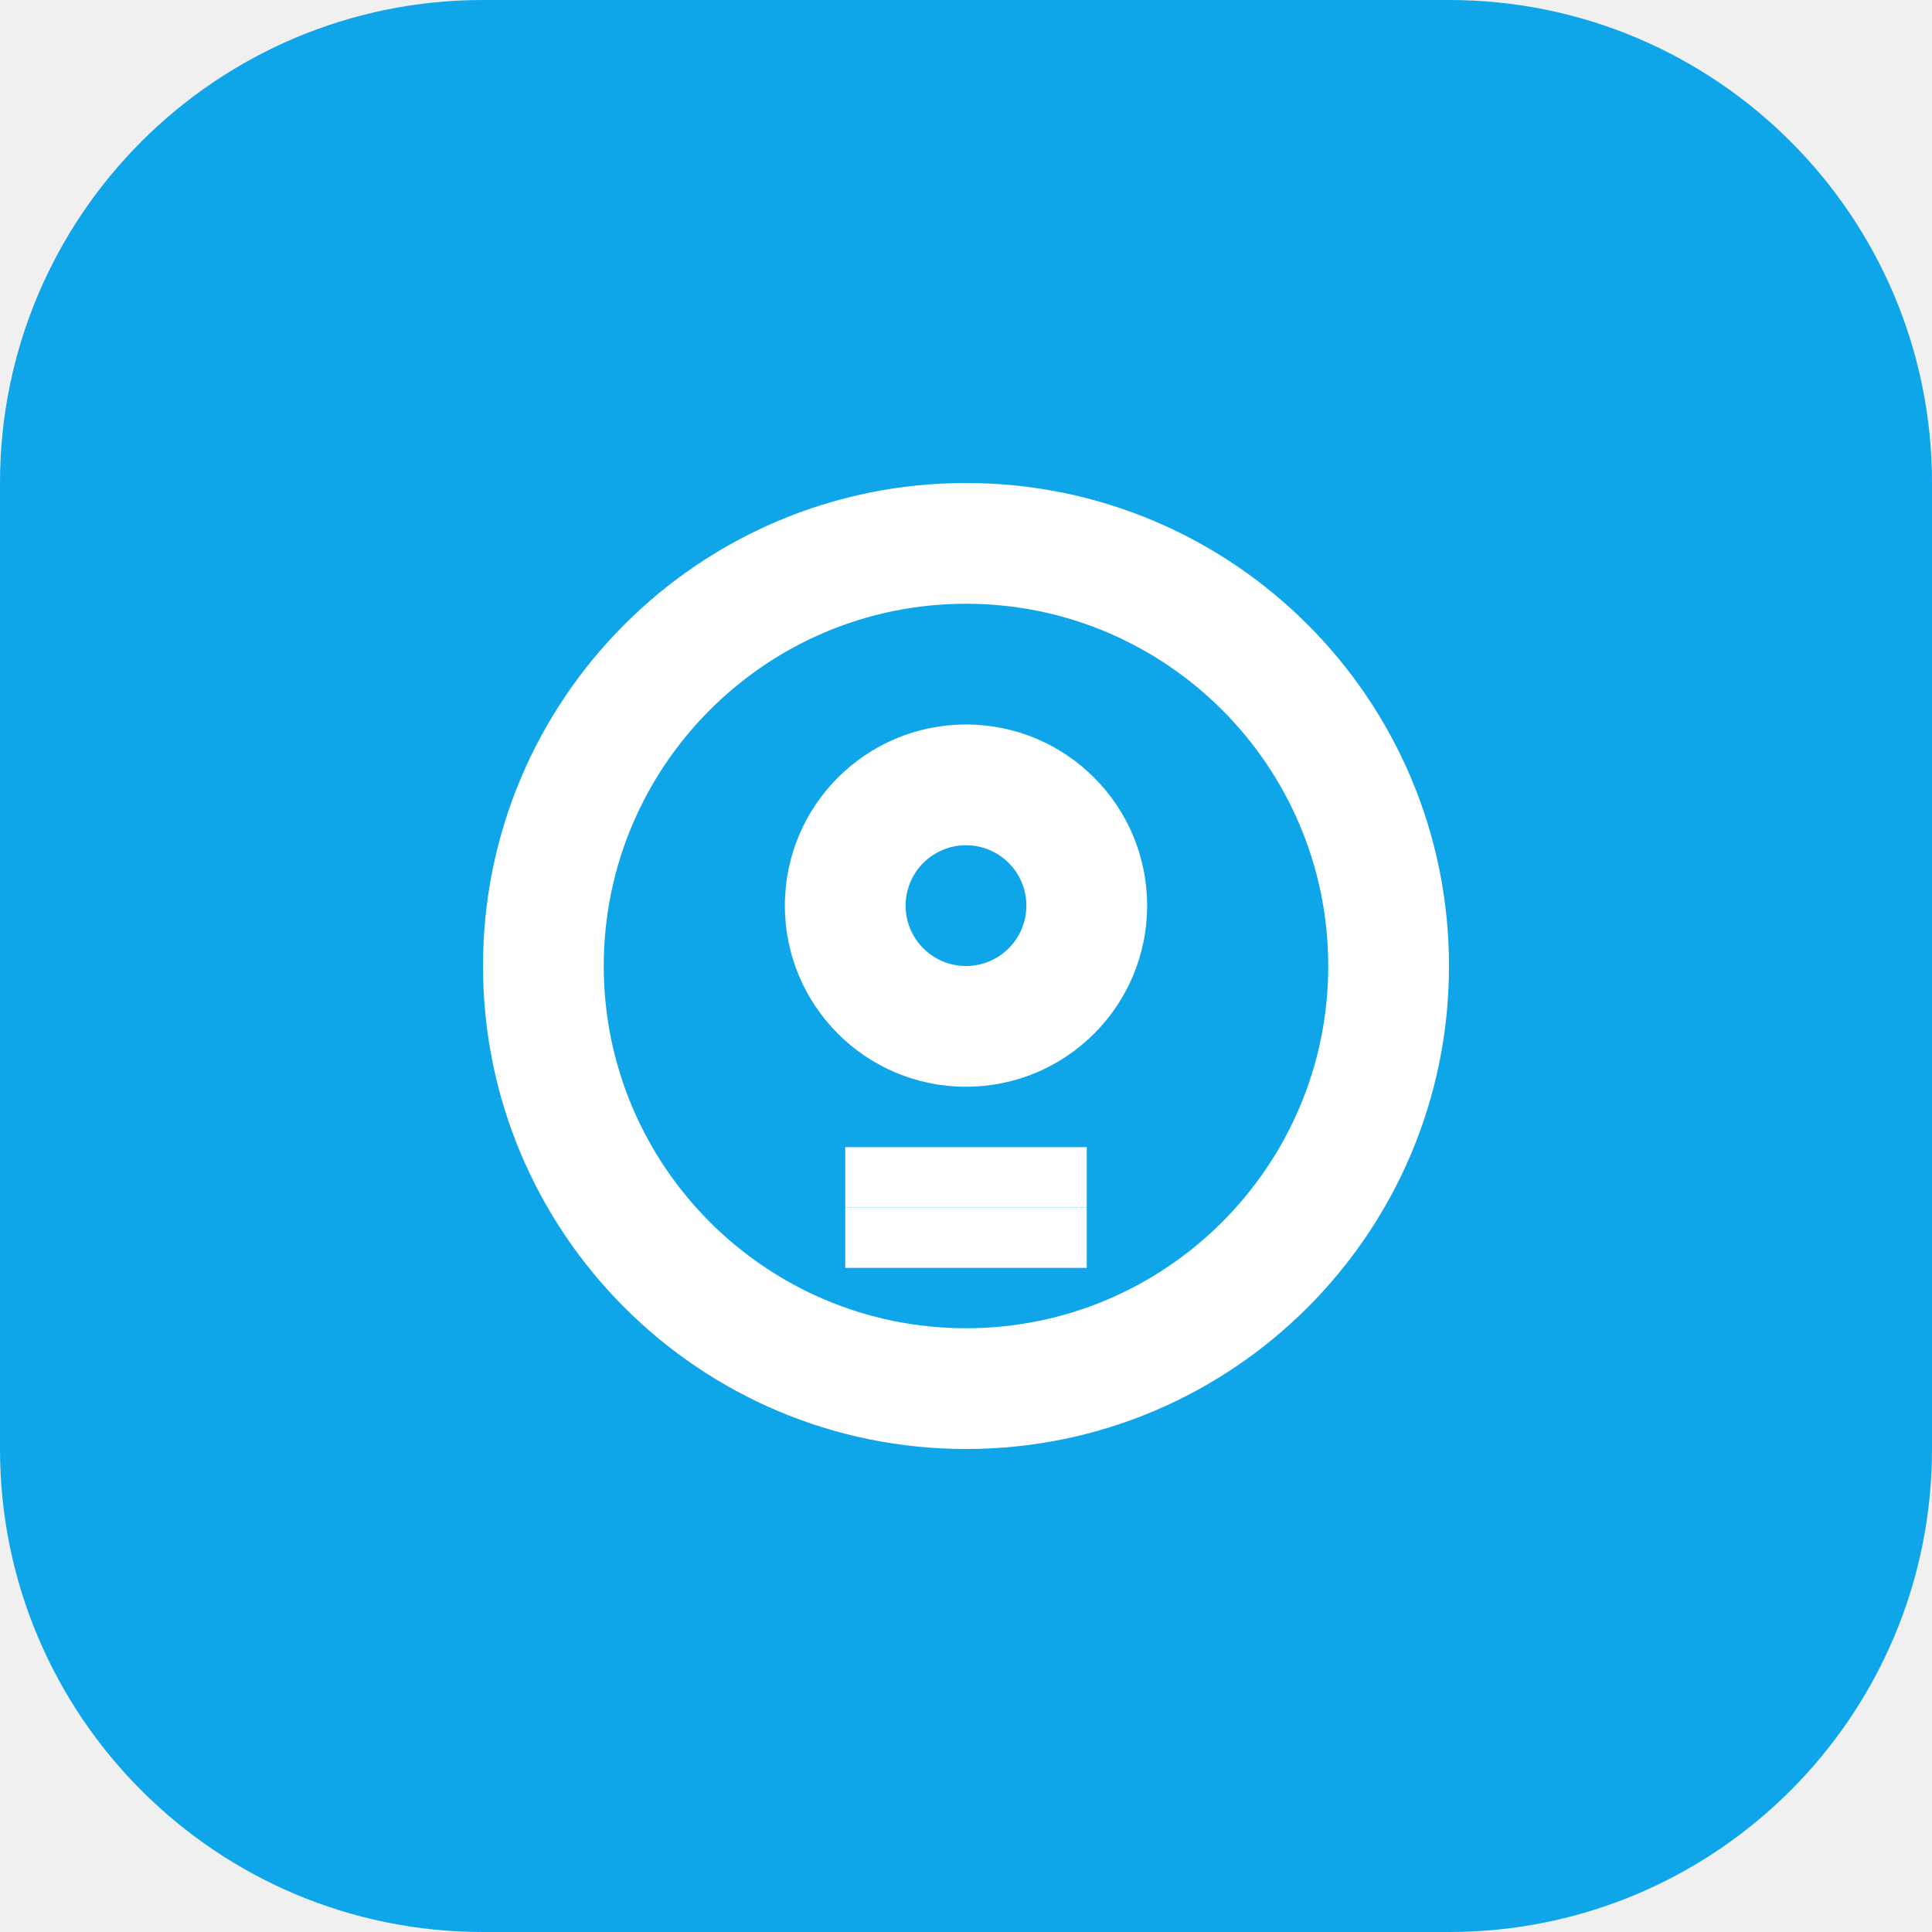
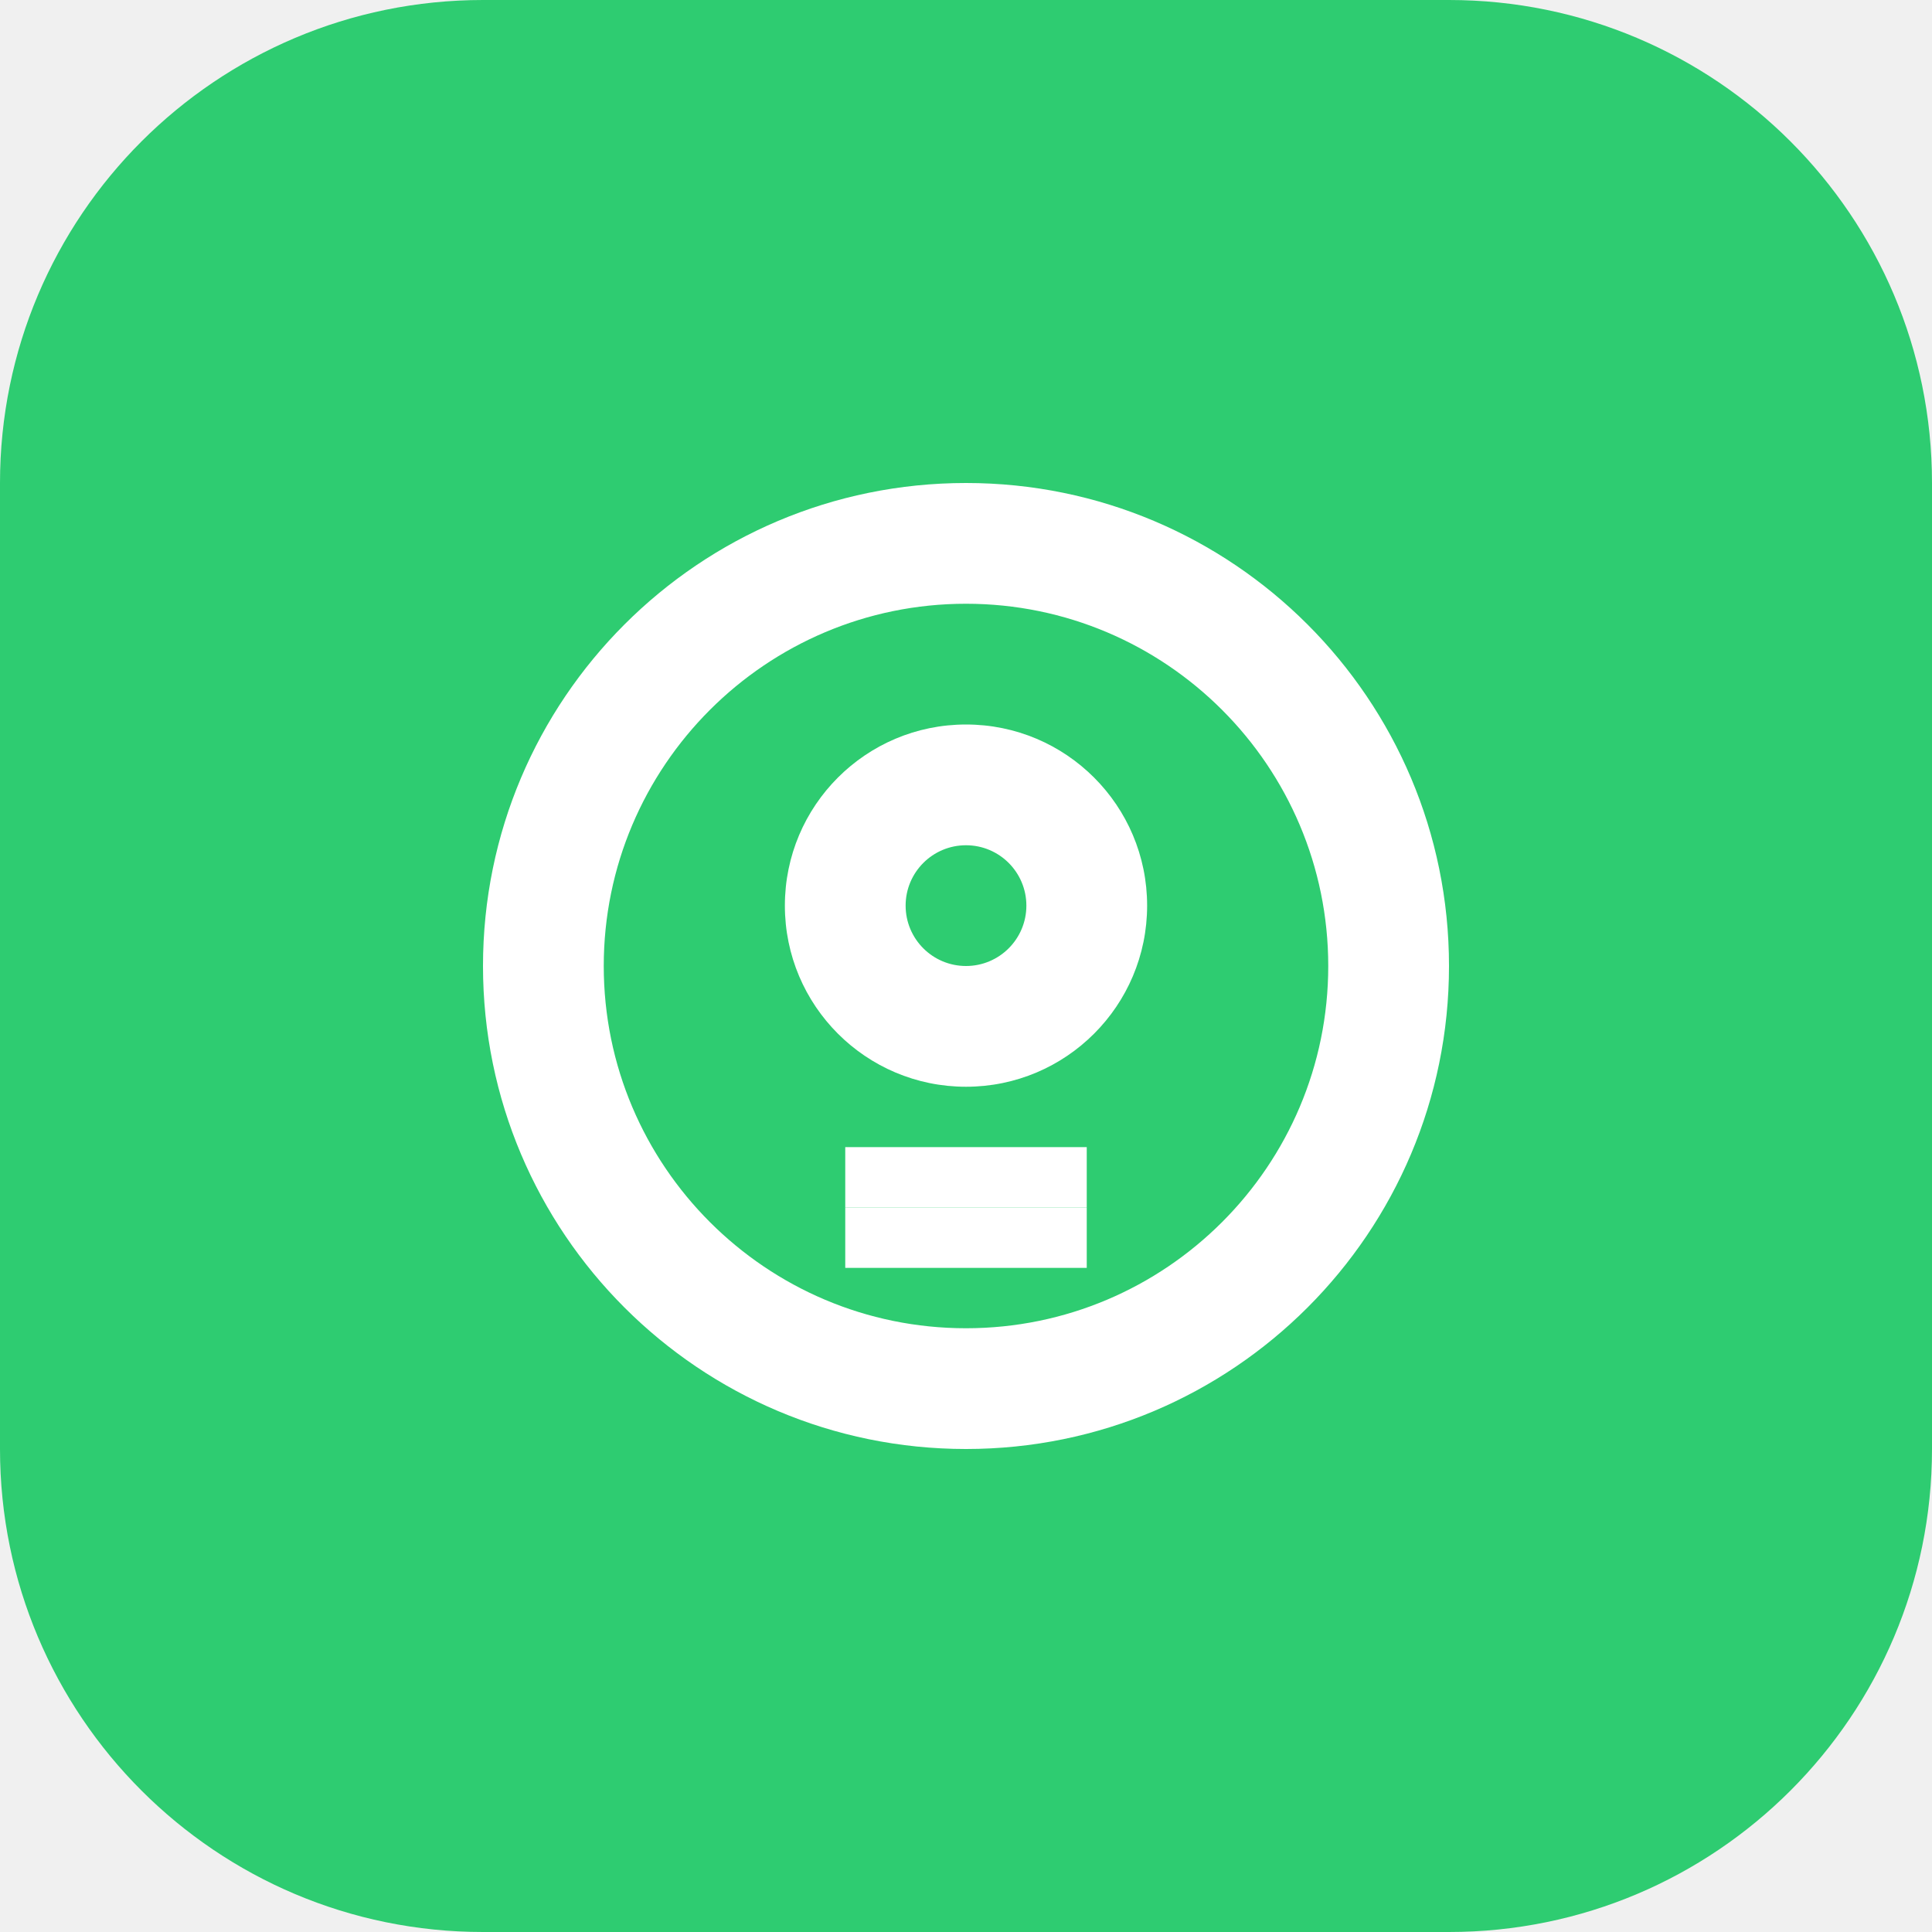
<svg xmlns="http://www.w3.org/2000/svg" width="512" height="512" viewBox="0 0 512 512" fill="none">
-   <rect width="512" height="512" rx="128" fill="#0ea5e9" />
+   <rect width="512" height="512" rx="128" fill="#2ECC71" />
  <path d="M256 128C185.307 128 128 185.307 128 256C128 326.693 185.307 384 256 384C326.693 384 384 326.693 384 256C384 185.307 326.693 128 256 128ZM256 352C203.019 352 160 308.981 160 256C160 203.019 203.019 160 256 160C308.981 160 352 203.019 352 256C352 308.981 308.981 352 256 352Z" fill="white" />
  <path d="M256 192C229.49 192 208 213.49 208 240C208 266.51 229.49 288 256 288C282.51 288 304 266.51 304 240C304 213.49 282.51 192 256 192ZM256 256C247.163 256 240 248.837 240 240C240 231.163 247.163 224 256 224C264.837 224 272 231.163 272 240C272 248.837 264.837 256 256 256Z" fill="white" />
  <path d="M224 320H288V336H224V320Z" fill="white" />
  <path d="M224 304H288V320H224V304Z" fill="white" />
</svg>
